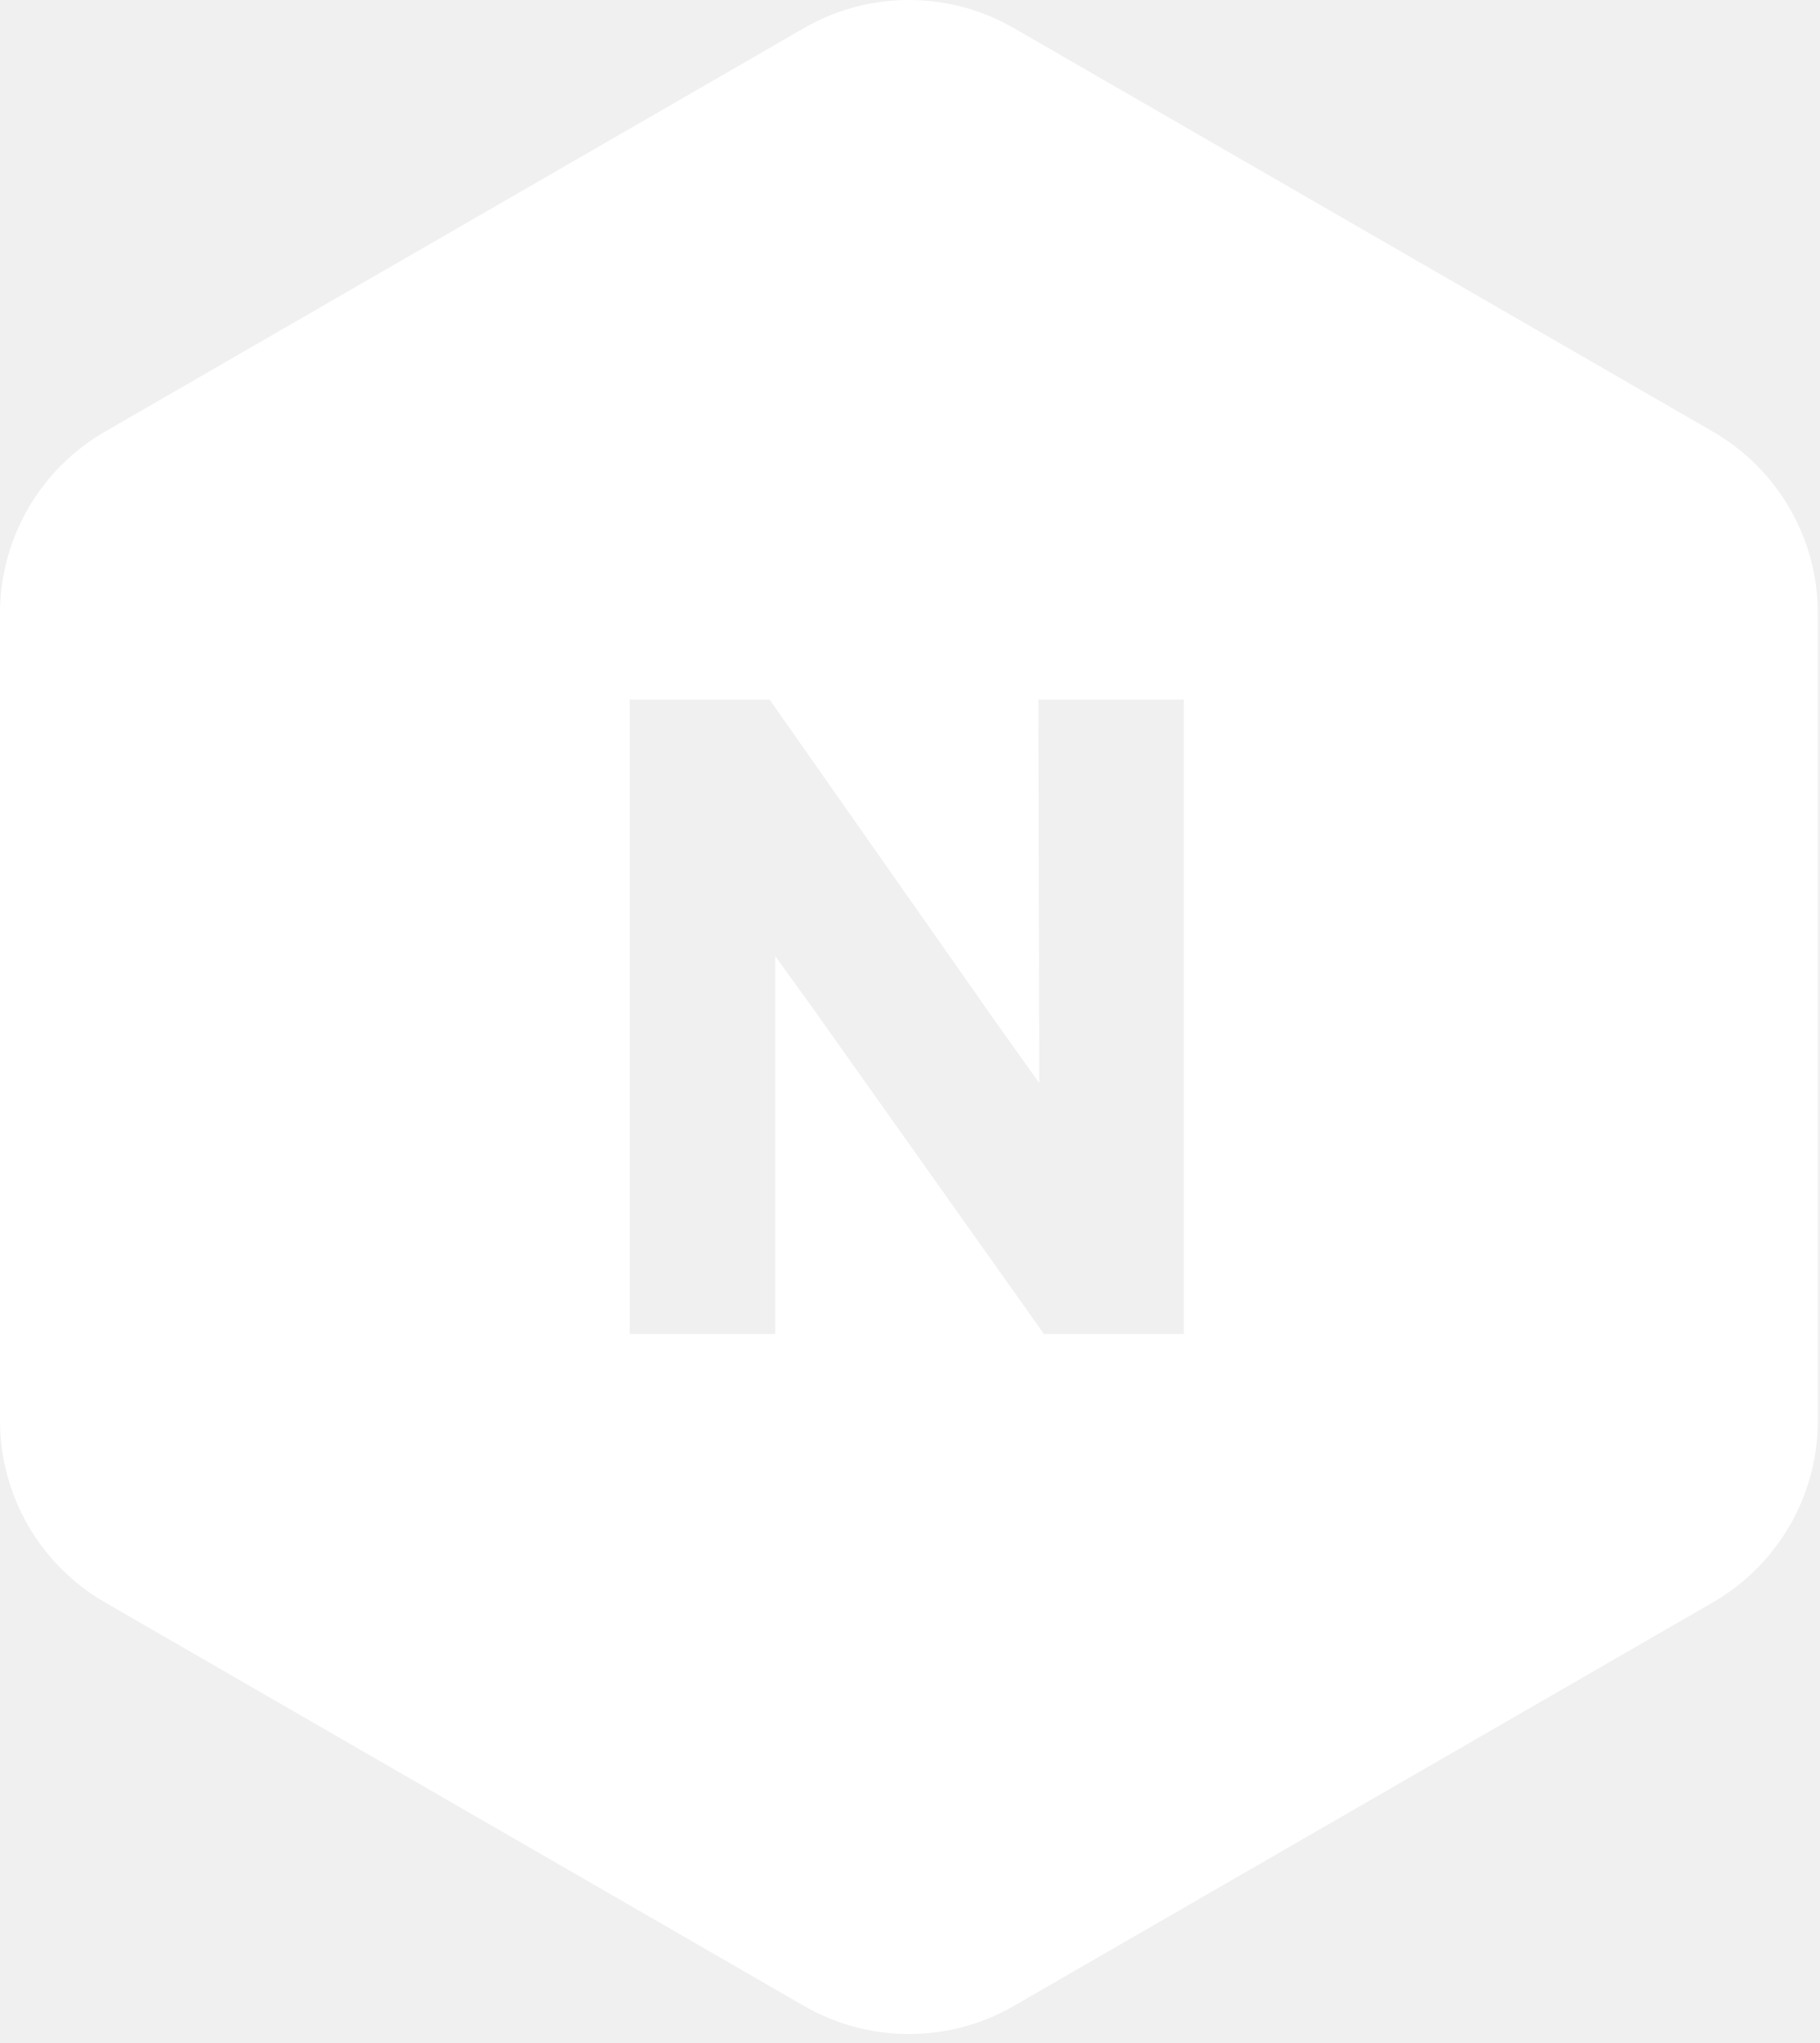
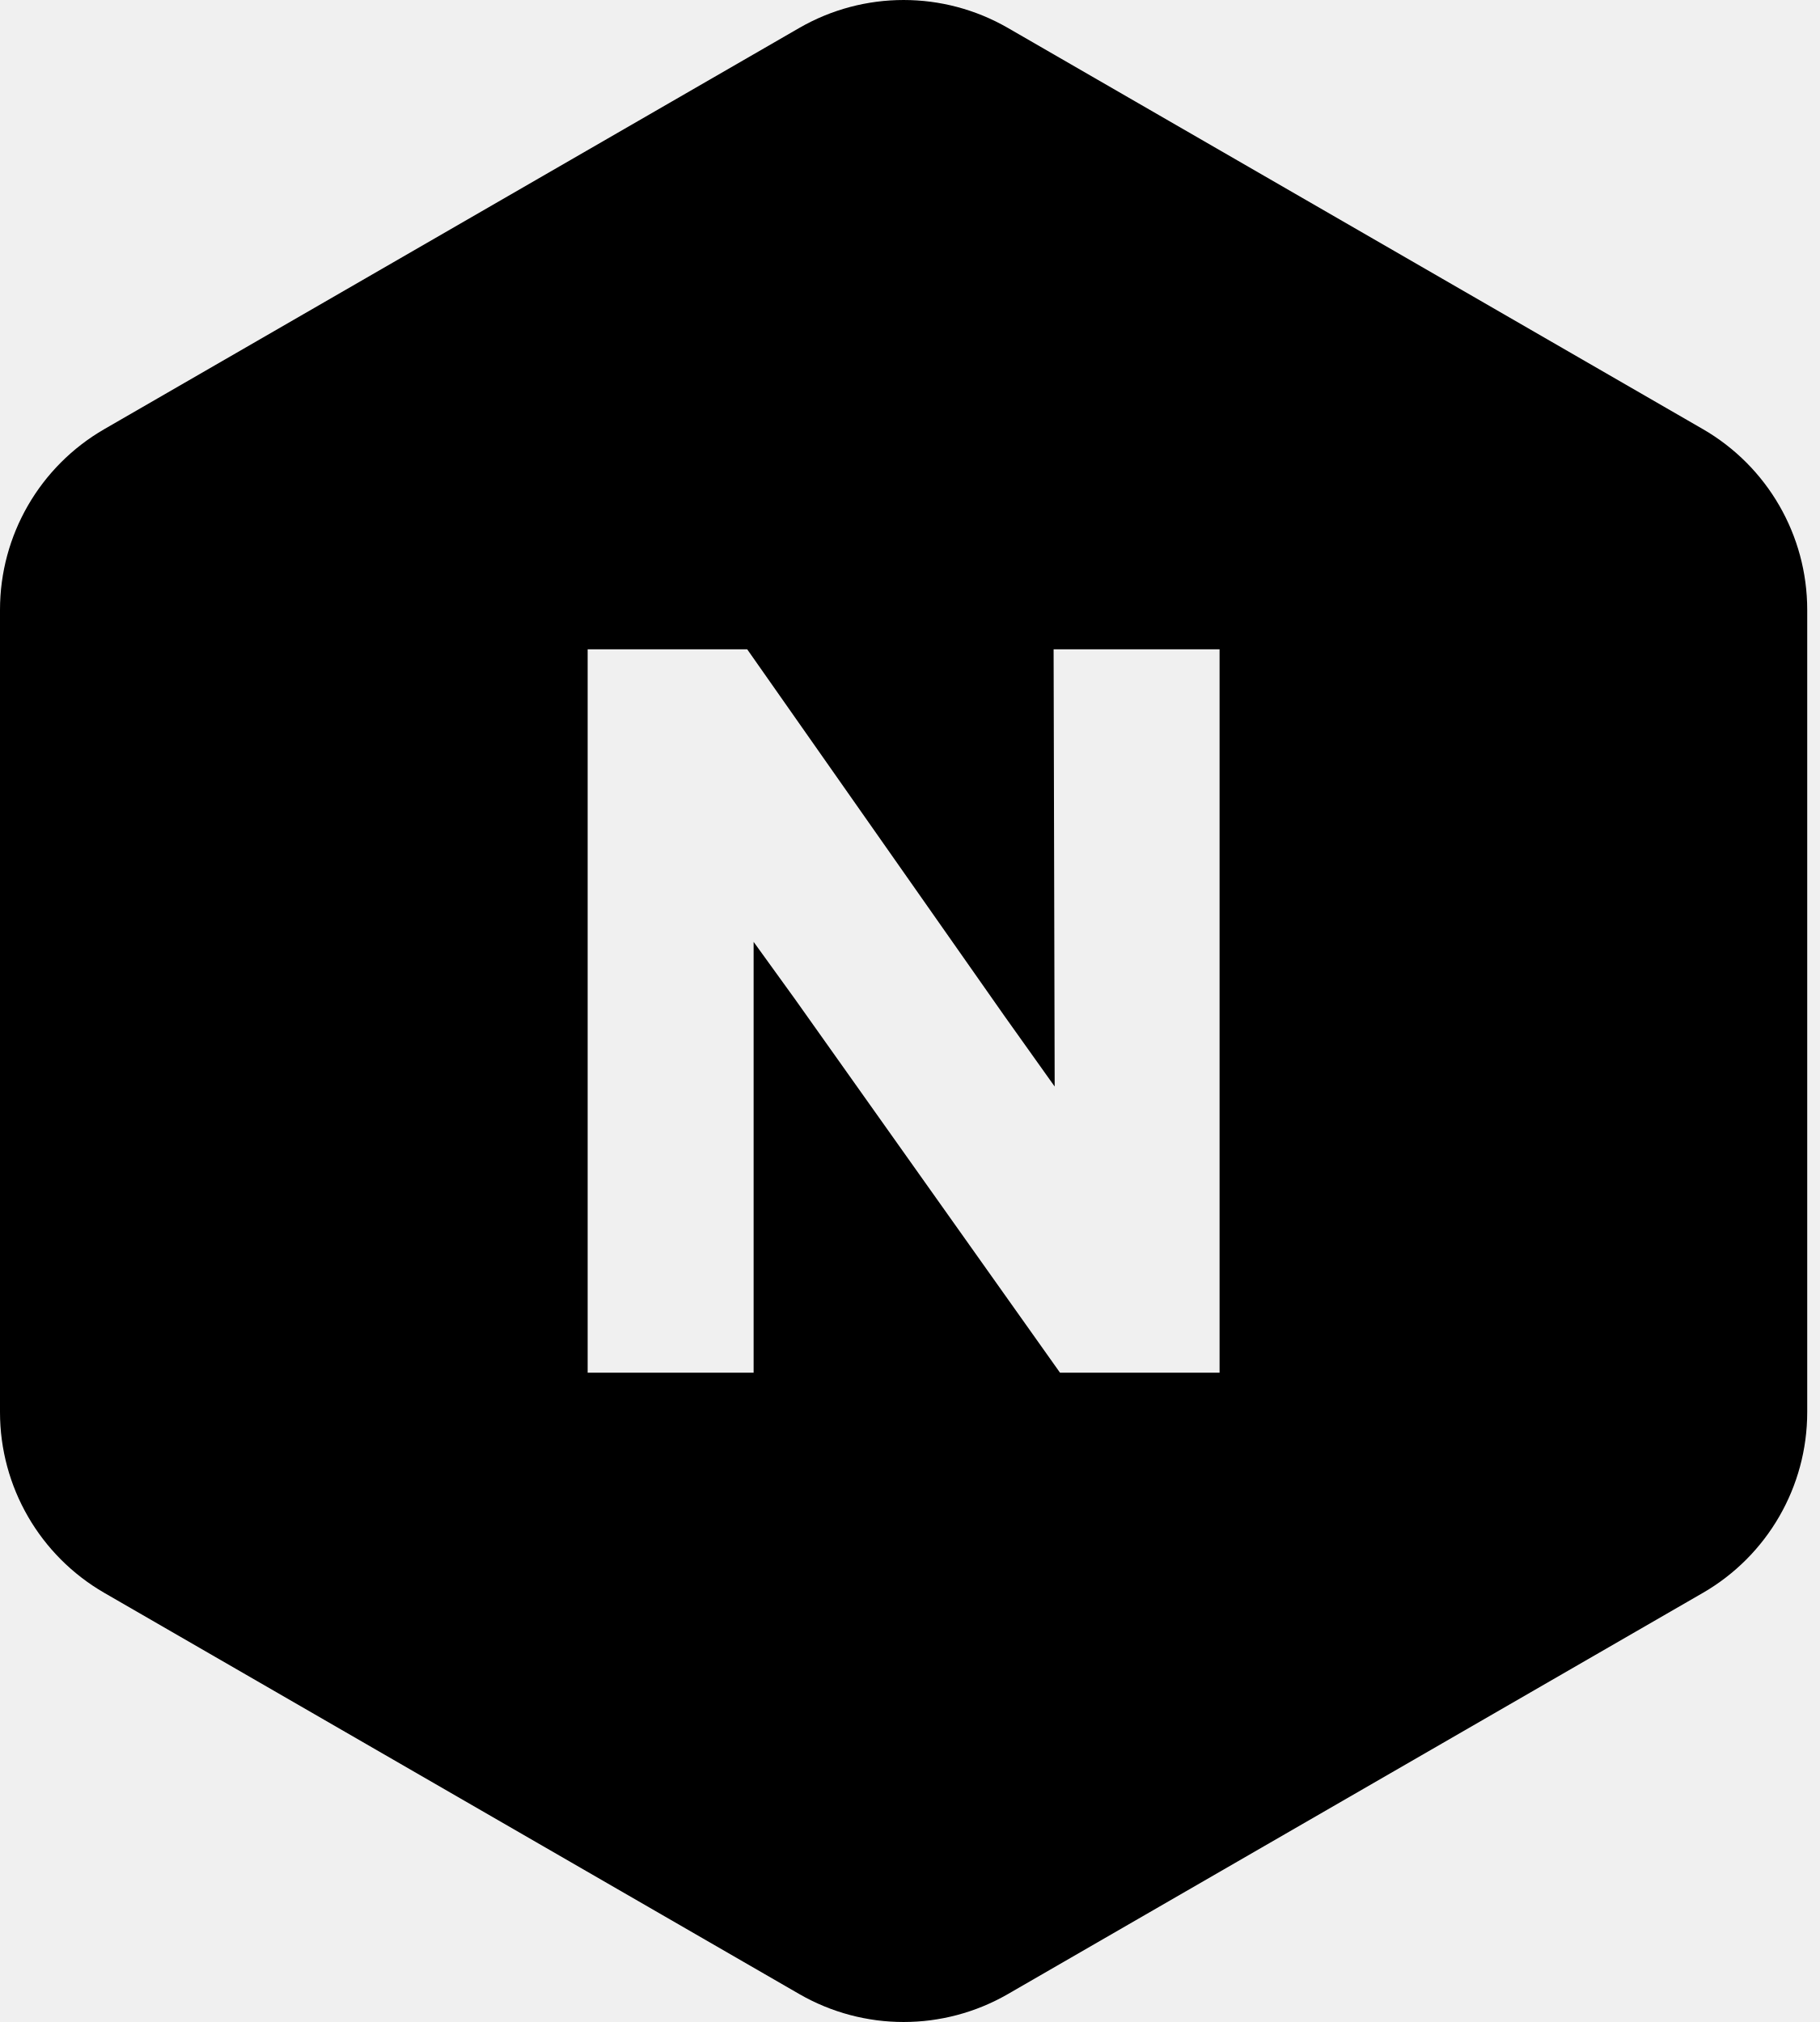
- <svg xmlns="http://www.w3.org/2000/svg" width="130" height="146" viewBox="0 0 130 146" fill="none">
-   <path fill-rule="evenodd" clip-rule="evenodd" d="M72.452 2.01C67.811 -0.67 62.093 -0.67 57.452 2.01L7.5 30.849C2.859 33.529 0 38.481 0 43.84V101.519C0 106.878 2.859 111.83 7.5 114.51L57.452 143.349C62.093 146.029 67.811 146.029 72.452 143.349L122.404 114.51C127.045 111.83 129.904 106.878 129.904 101.519V43.84C129.904 38.481 127.045 33.529 122.404 30.849L72.452 2.01ZM55.4 68.333V95.333H45V50H55L71.133 73L74.267 77.4L74.2 50H84.6V95.333H74.6L58 71.933L55.4 68.333Z" fill="white" />
+ <svg xmlns="http://www.w3.org/2000/svg" width="135" height="150" viewBox="0 0 135 150" fill="none">
+   <path fill-rule="evenodd" clipRule="evenodd" d="M59.286 2.074C64.076 -0.691 69.976 -0.691 74.765 2.074L126.312 31.834C131.101 34.599 134.052 39.709 134.052 45.239V104.761C134.052 110.291 131.101 115.401 126.312 118.166L74.765 147.926C69.976 150.691 64.076 150.691 59.286 147.926L7.739 118.166C2.95 115.401 0 110.291 0 104.761V45.239C0 39.709 2.95 34.599 7.739 31.834L59.286 2.074ZM43.589 101.83H55.9V69.871L58.977 74.131L78.626 101.83H90.463V48.17H78.152L78.231 80.603L74.522 75.394L55.426 48.17H43.589V101.83Z" fill="black" />
</svg>
